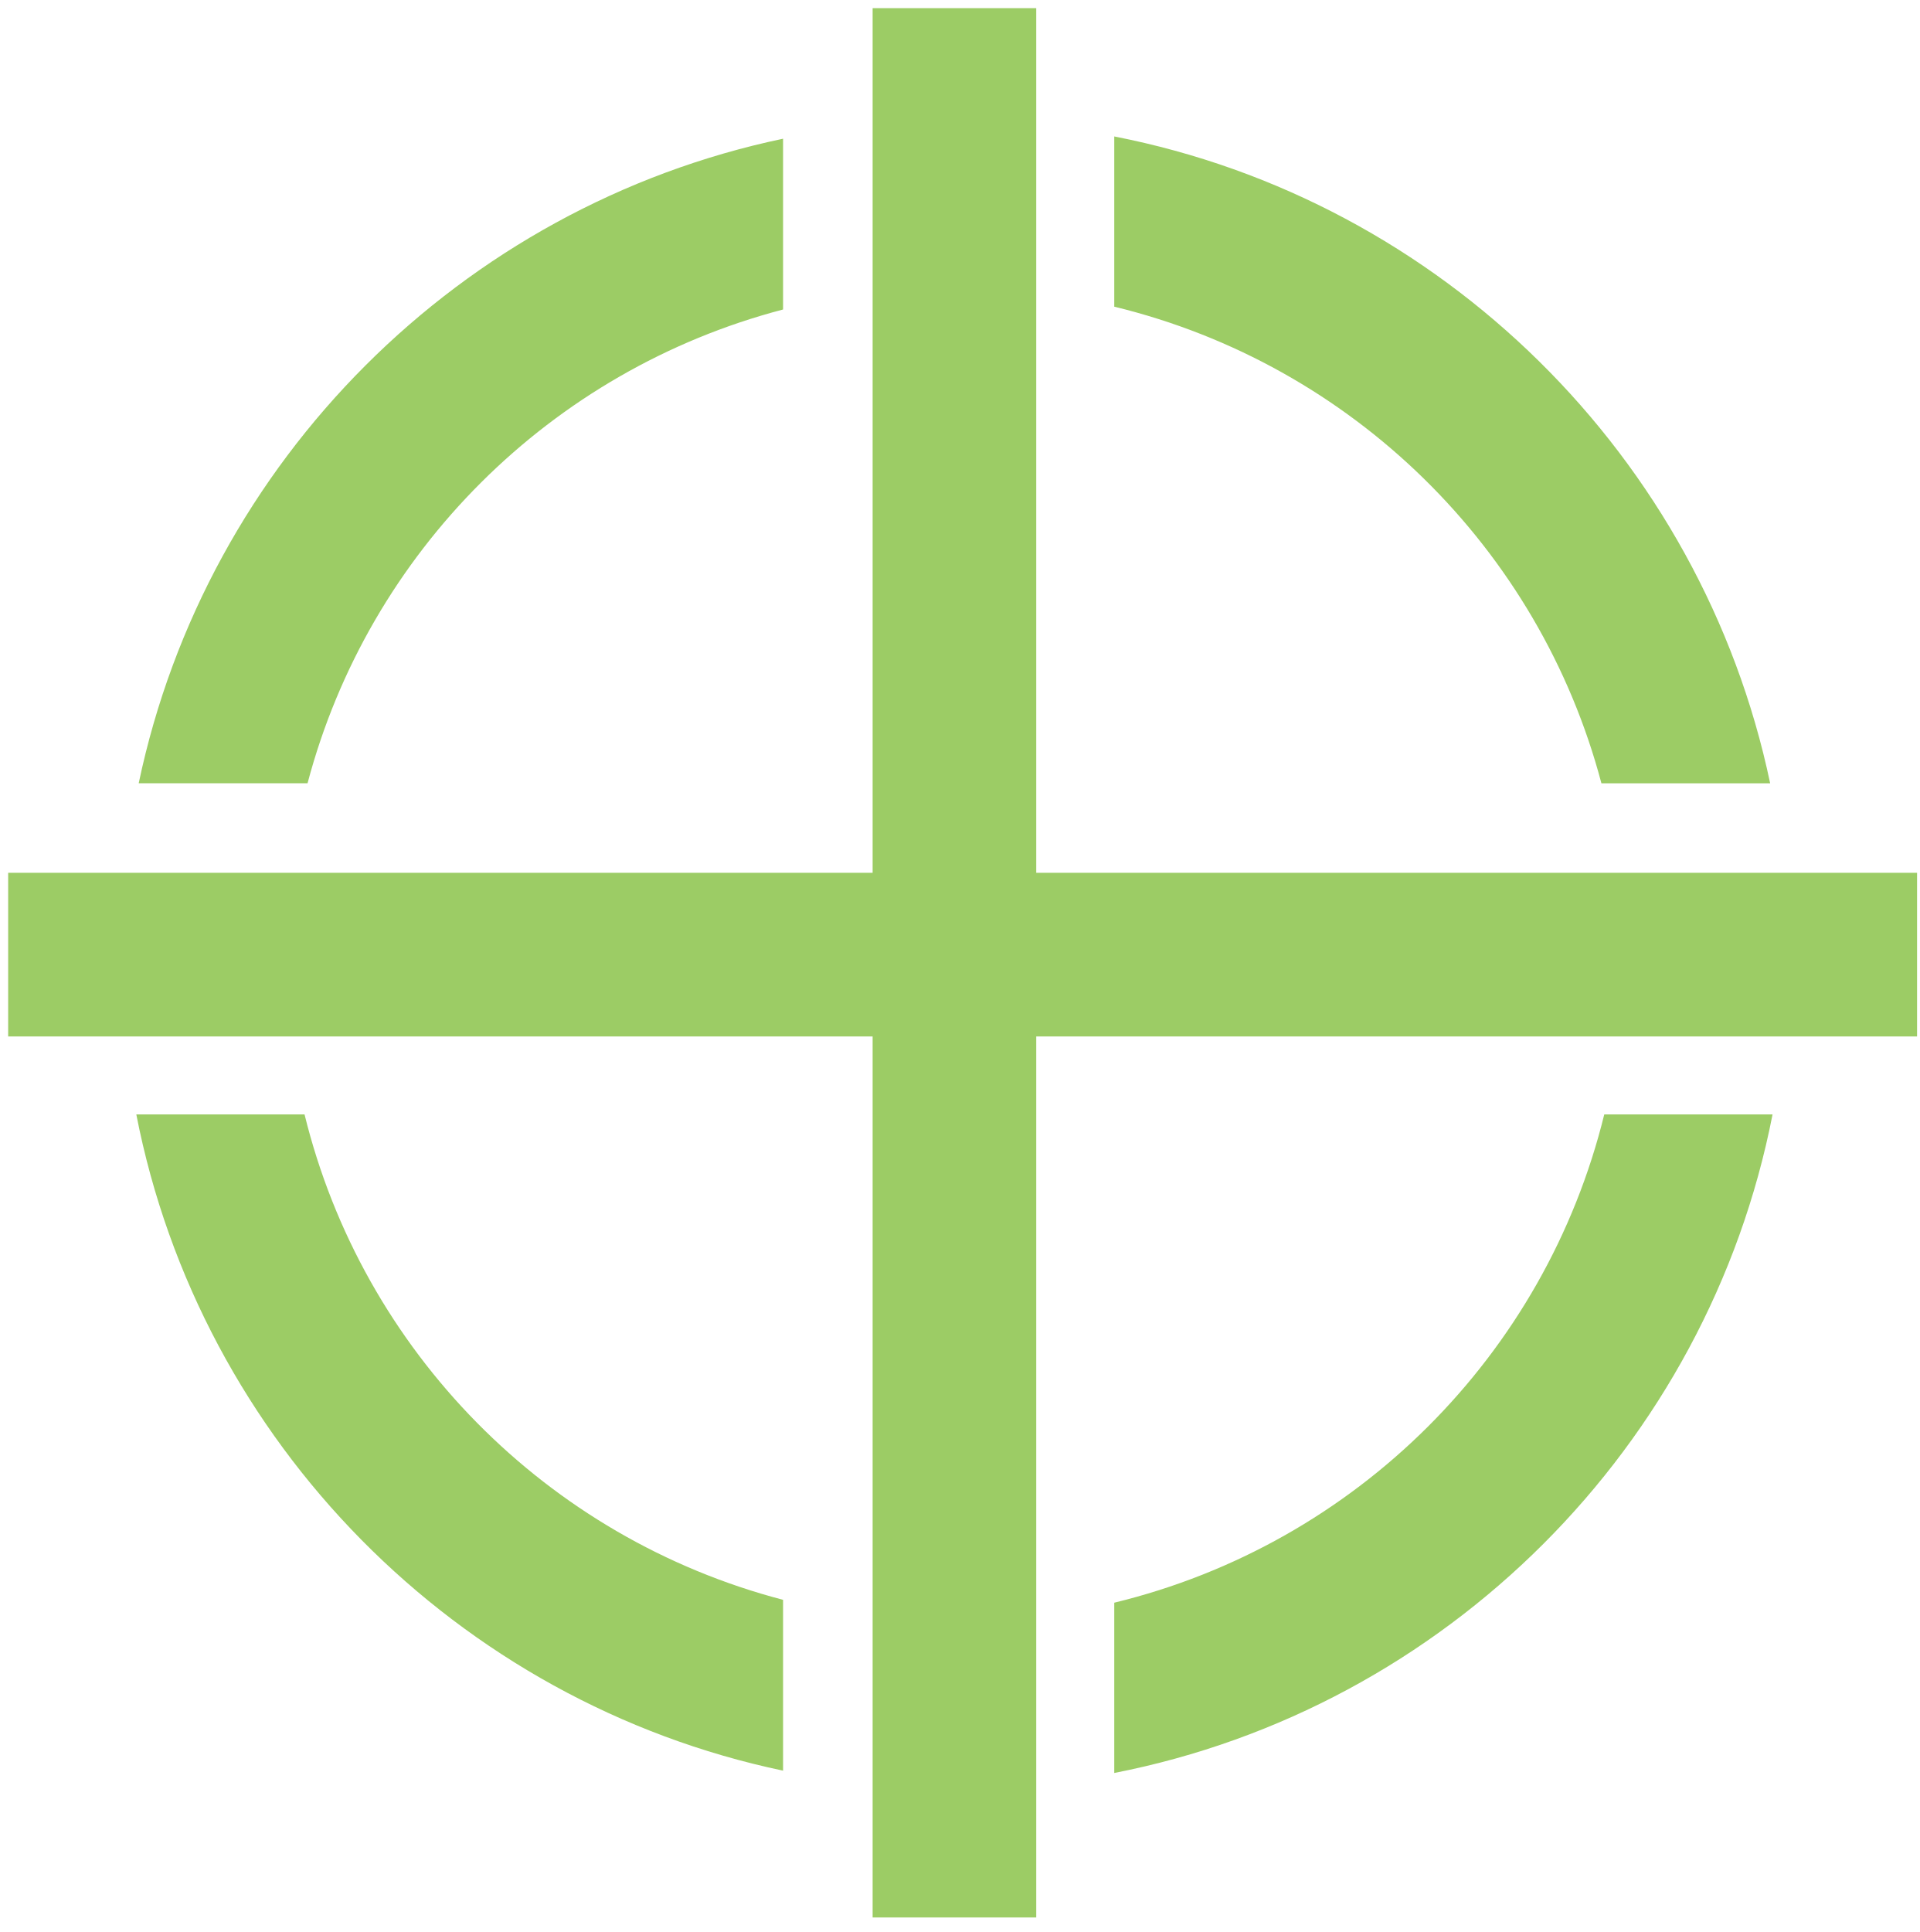
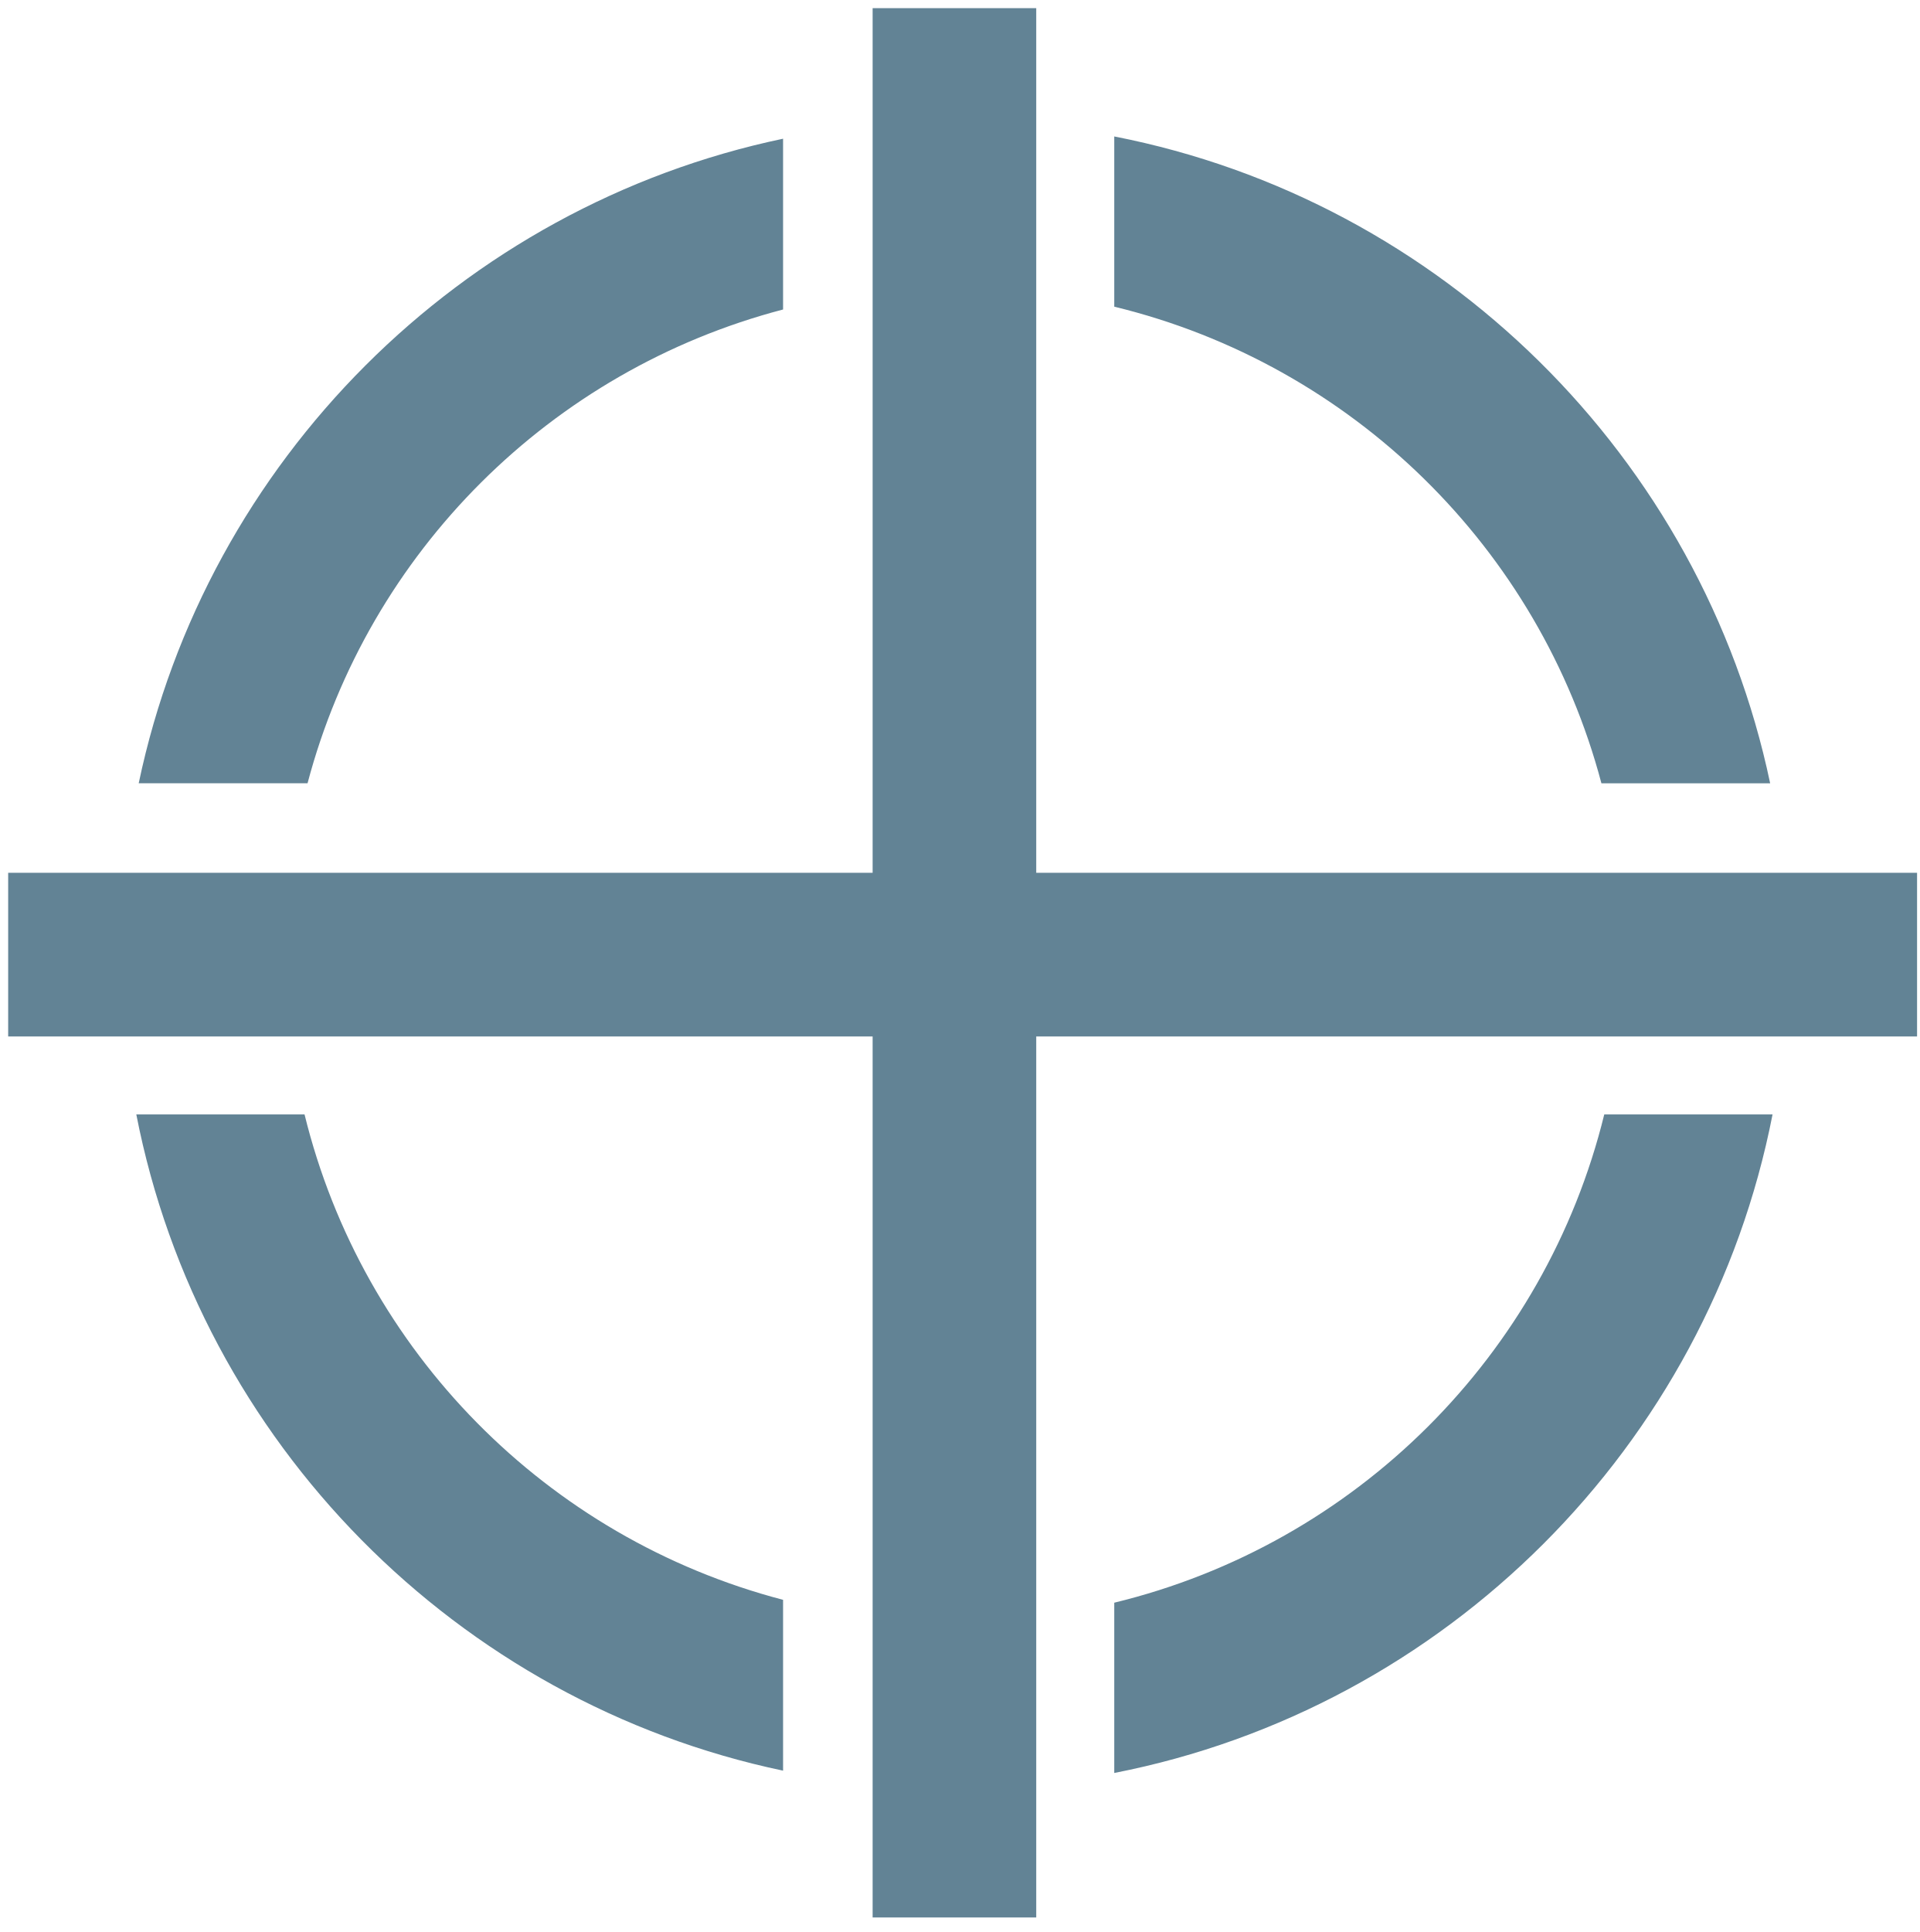
<svg xmlns="http://www.w3.org/2000/svg" viewBox="0 0 140.802 141.665">
  <g transform="translate(-116.1923,-84.83332)">
    <g transform="matrix(0.8237663,0,0,0.8289034,14.98451,23.66133)">
      <g transform="matrix(0.9322534,0,0,0.9427169,5.760242,7.994939)">
-         <g transform="matrix(5.318322,0,0,5.294239,-406.15,-676.3914)" fill="#9ccc65">
+         <g transform="matrix(5.318322,0,0,5.294239,-406.15,-676.3914)" fill="#628395">
          <path d="m 119.995,143.362 v 3.018 c 4.272,1.024 7.632,4.283 8.748,8.448 h 3.03 c -1.231,-5.784 -5.899,-10.332 -11.778,-11.465 z m -5.947,0.041 c -5.782,1.199 -10.355,5.707 -11.571,11.424 h 3.032 c 1.098,-4.097 4.366,-7.319 8.539,-8.397 z m -11.614,17.294 c 1.149,5.815 5.762,10.417 11.614,11.631 v -3.028 c -4.244,-1.095 -7.55,-4.407 -8.593,-8.603 z m 26.36,0 c -1.06,4.263 -4.457,7.614 -8.799,8.654 v 3.018 c 5.949,-1.147 10.658,-5.789 11.821,-11.672 z" />
          <path d="m 118.594,174.93 h -2.938 v -33.841 h 2.938 z" />
          <path d="m 100.133,159.315 v -2.901 h 34.278 v 2.901 z" />
        </g>
      </g>
    </g>
  </g>
</svg>
